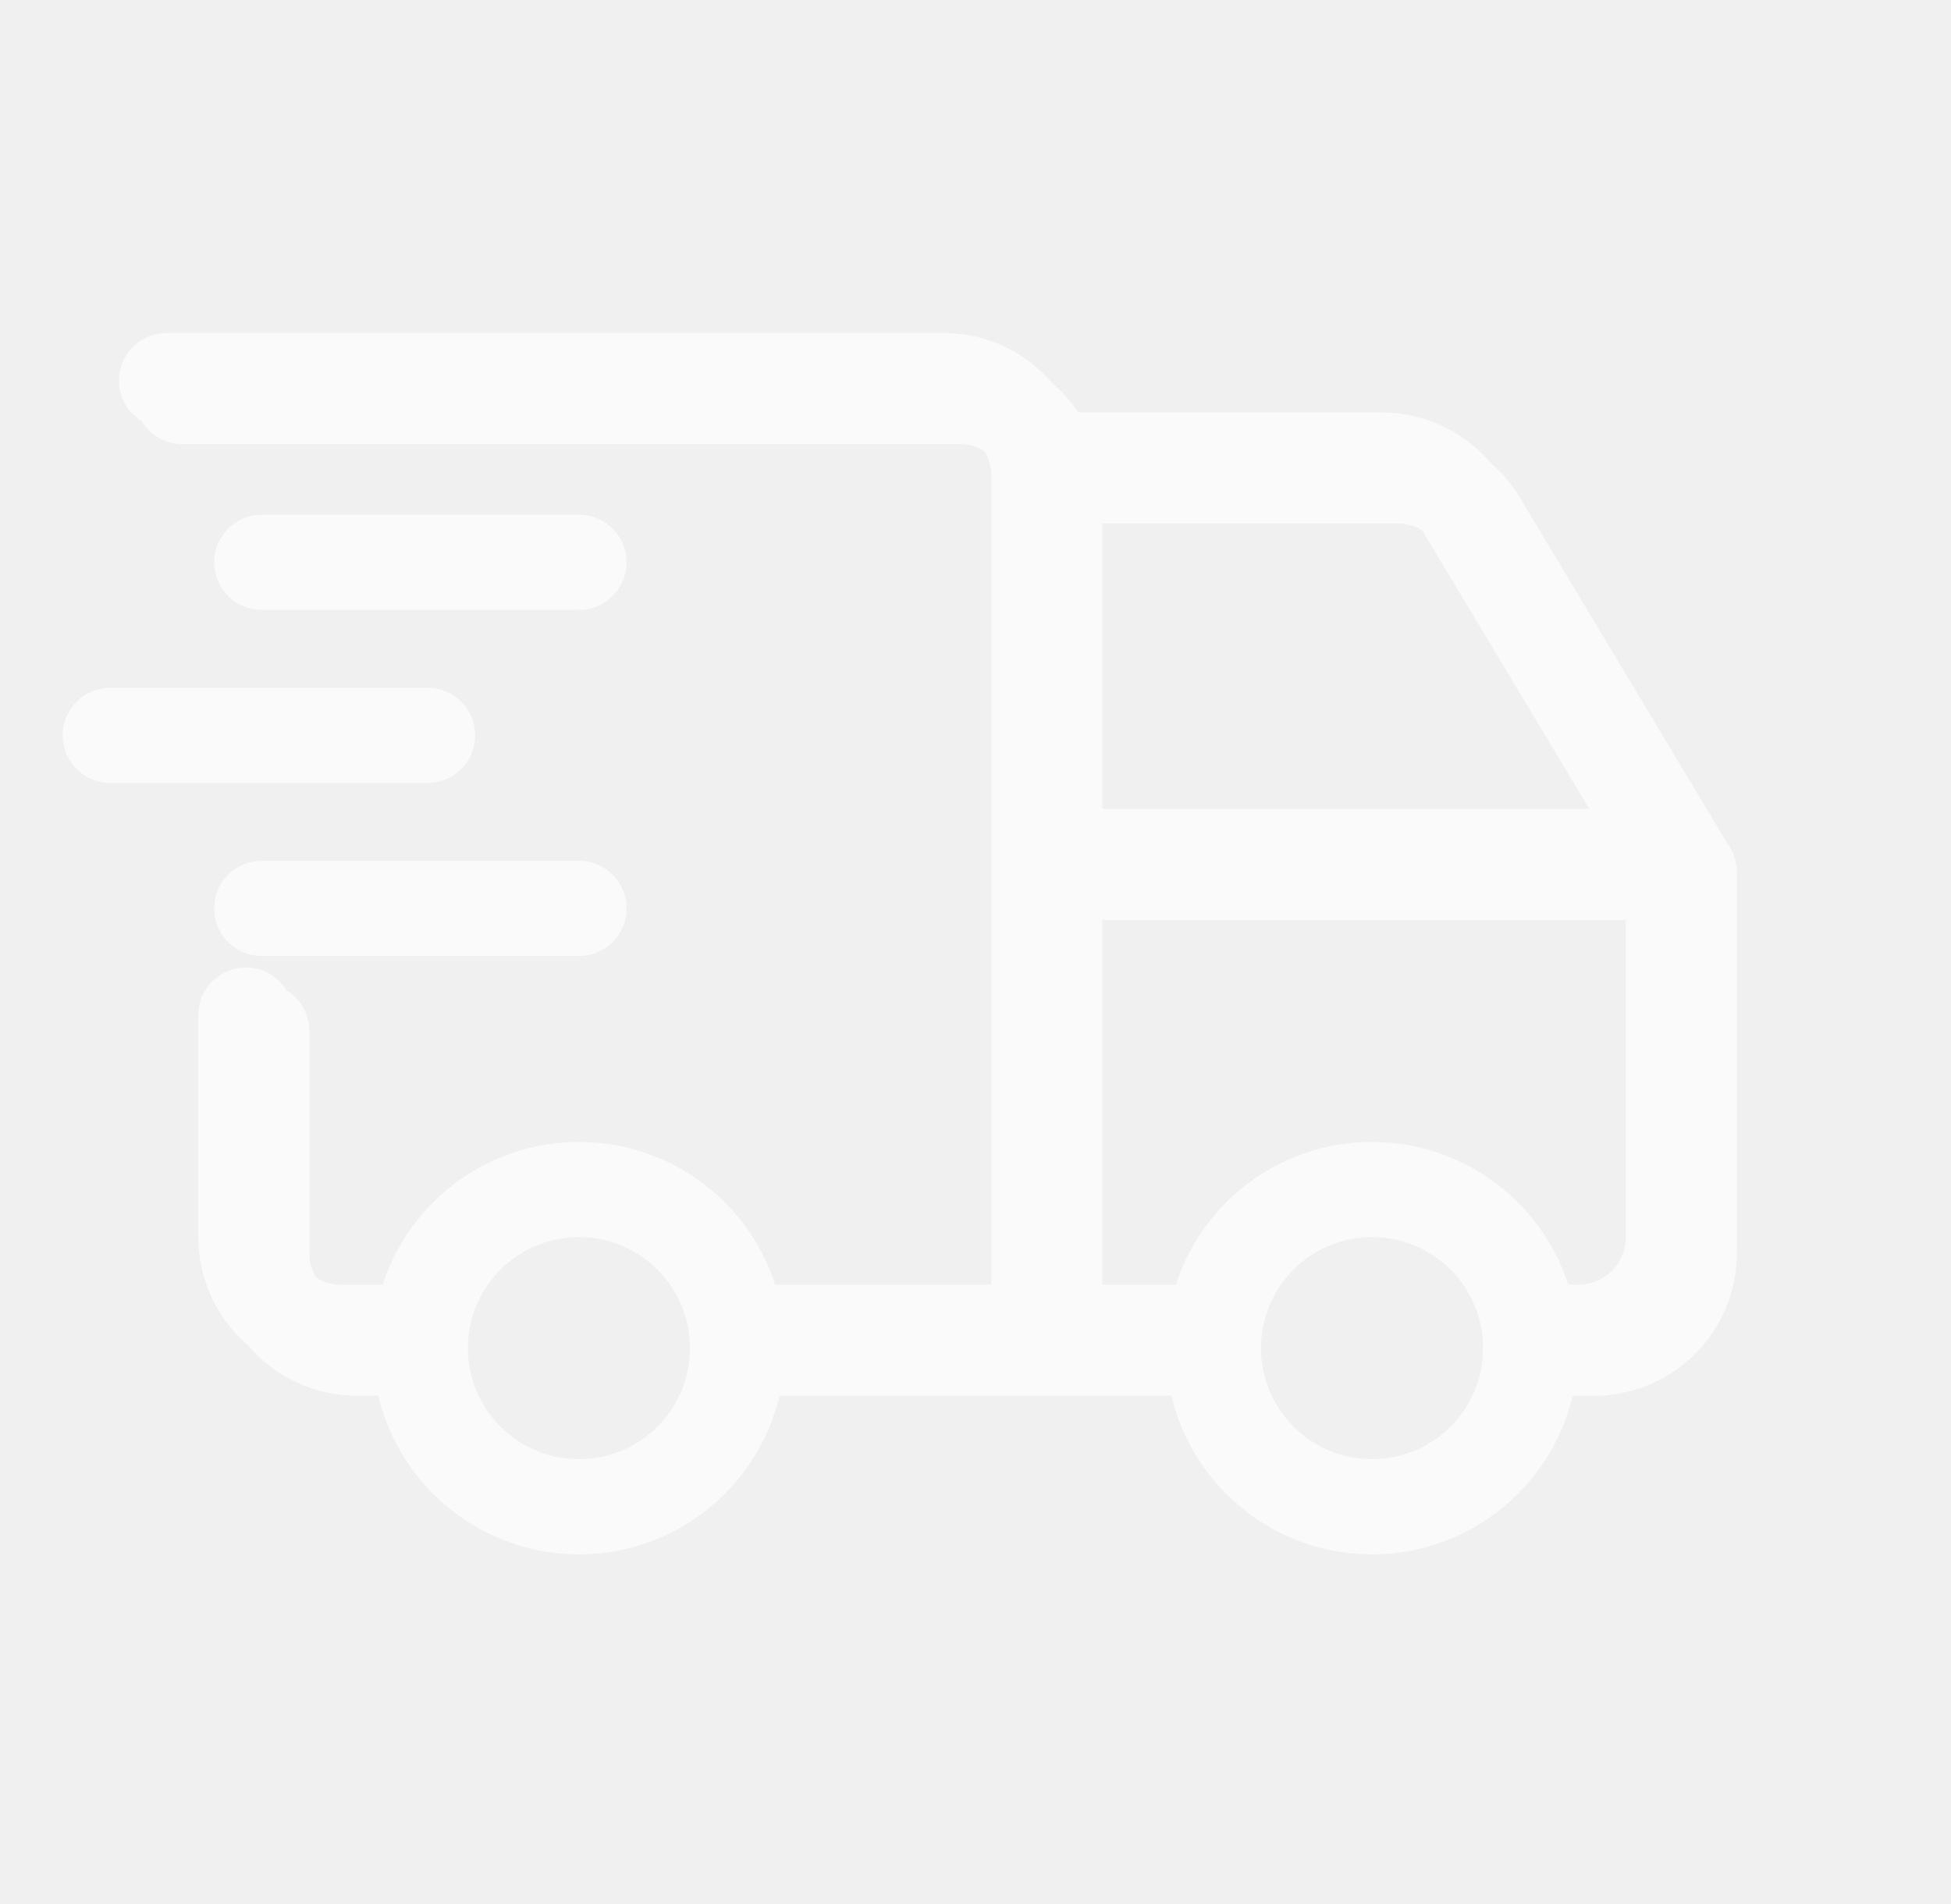
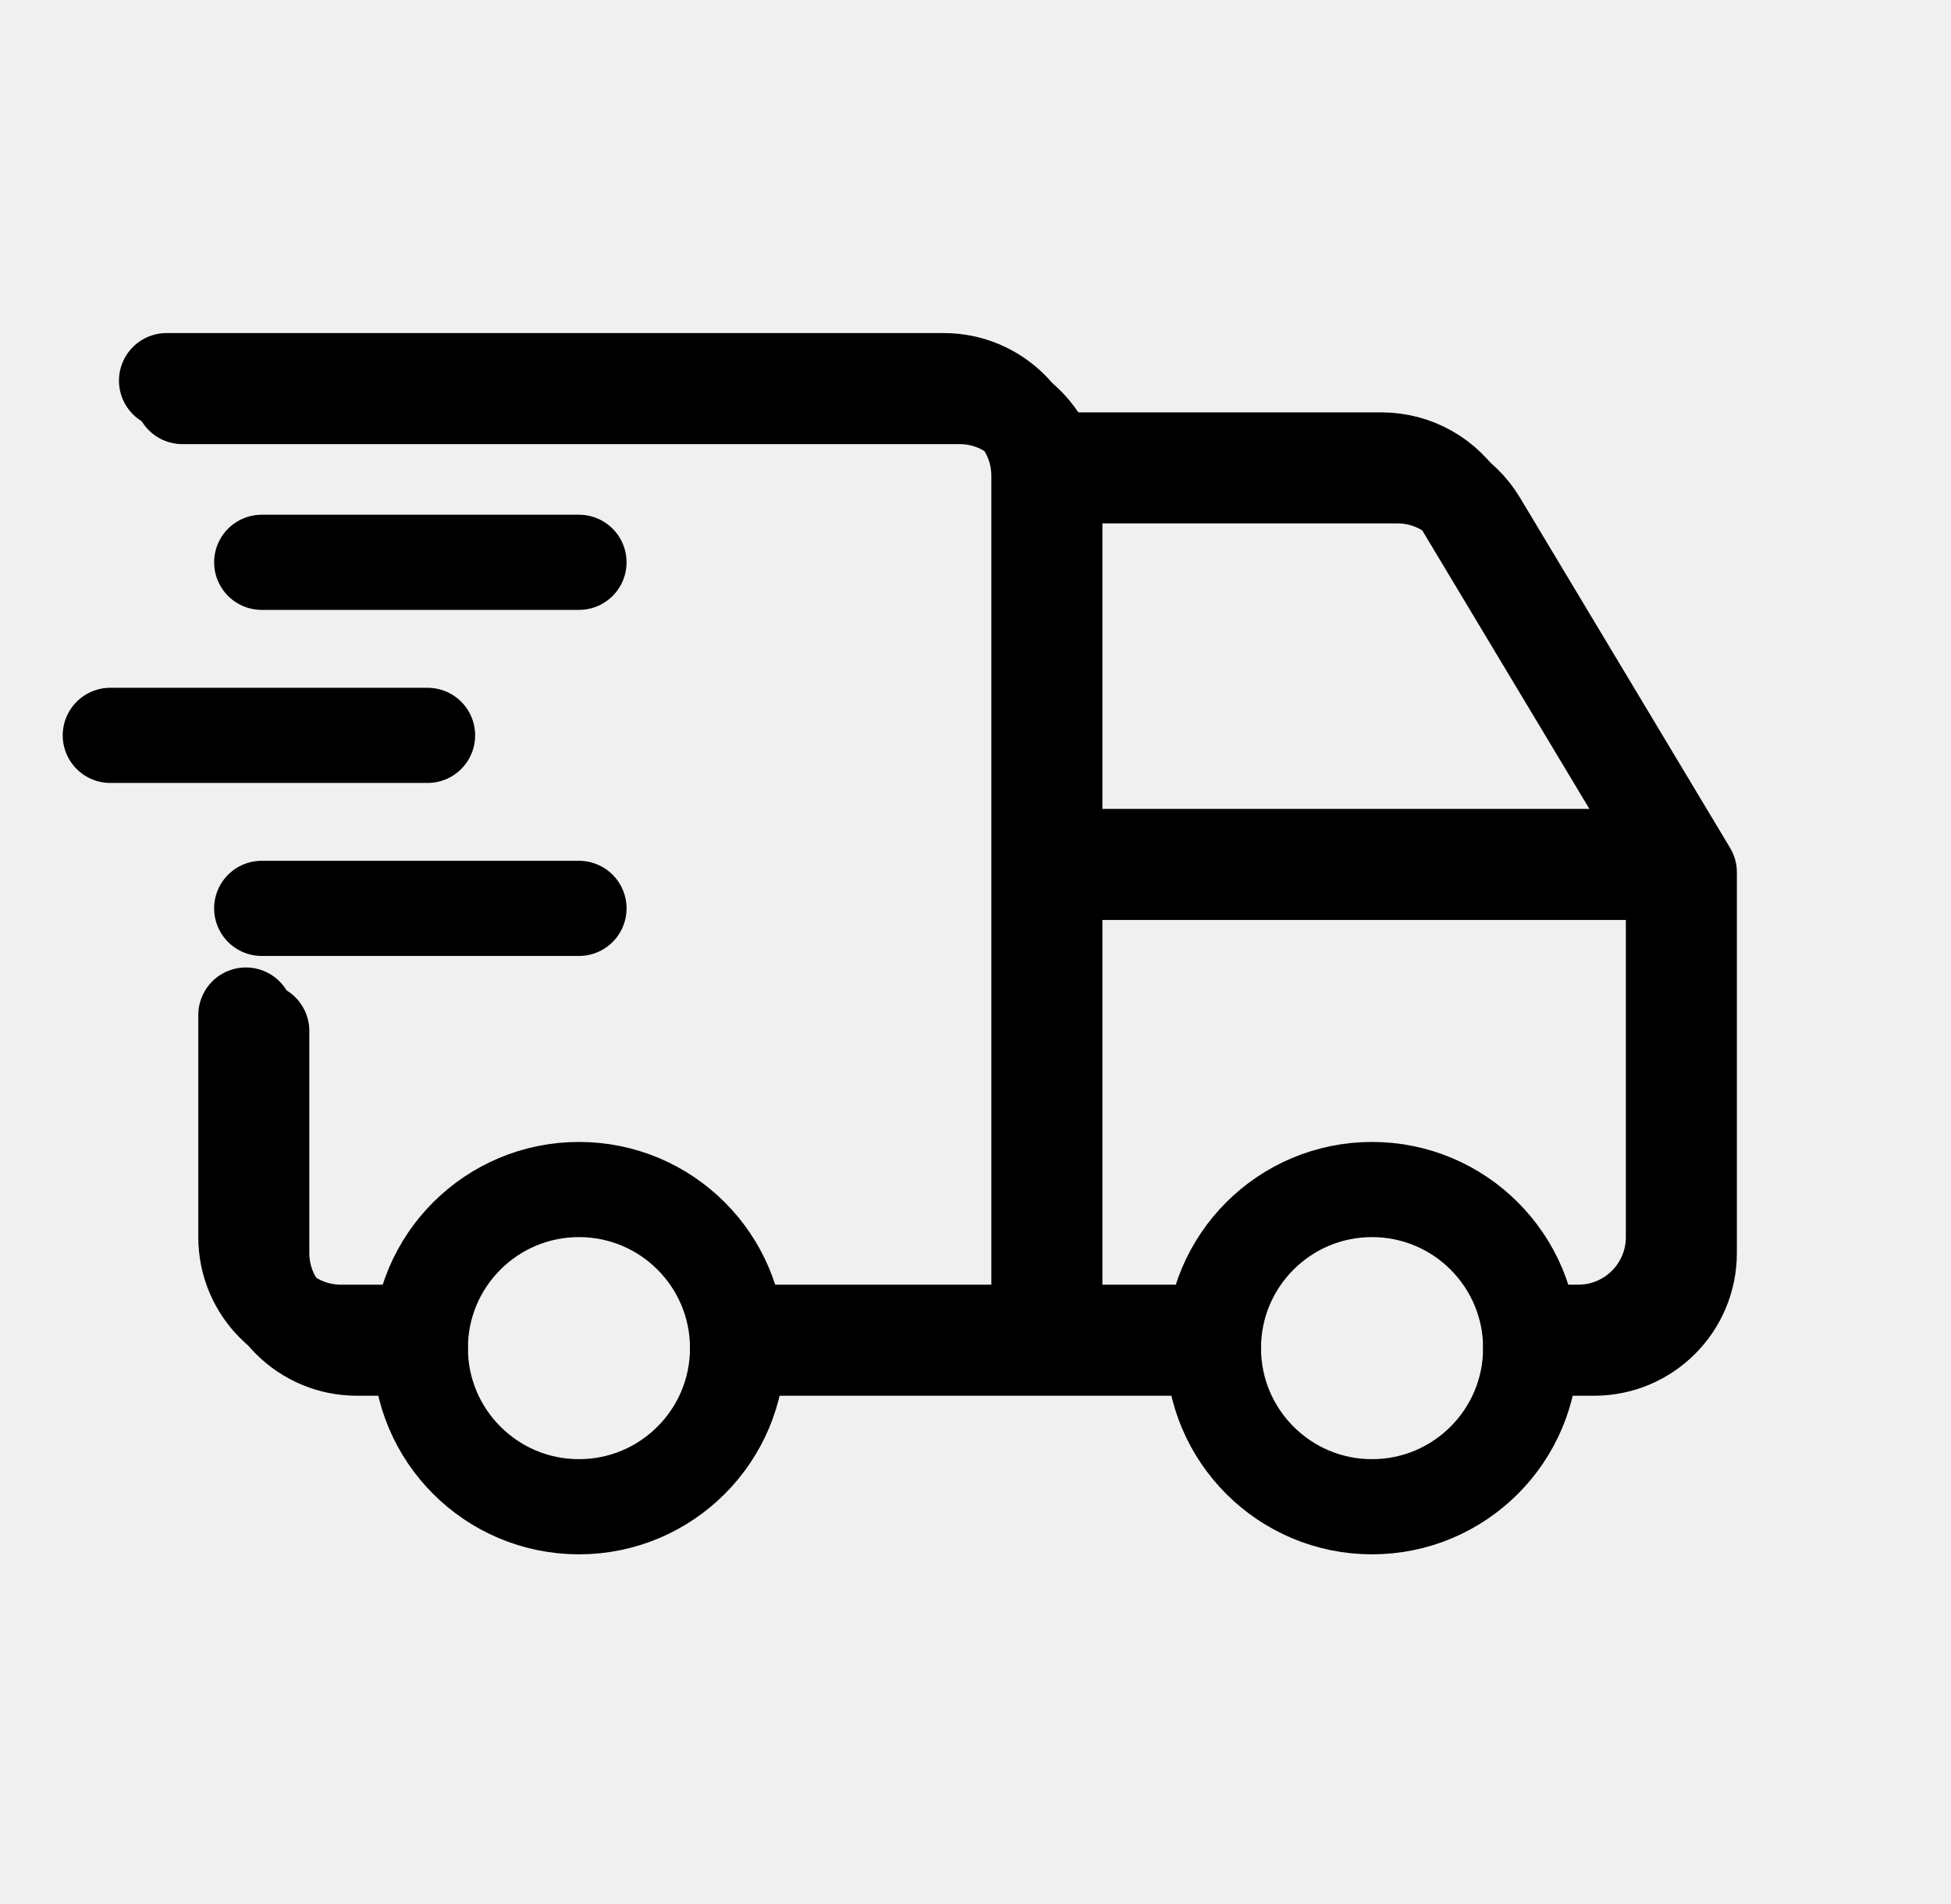
<svg xmlns="http://www.w3.org/2000/svg" width="41" height="40" viewBox="0 0 41 40" fill="none">
  <g clip-path="url(#clip0_2106_335)">
-     <path d="M12.167 31.667C14.008 31.667 15.5 30.174 15.5 28.333C15.5 26.492 14.008 25 12.167 25C10.326 25 8.833 26.492 8.833 28.333C8.833 30.174 10.326 31.667 12.167 31.667Z" stroke="#FAFAFA" stroke-width="2" stroke-linecap="round" stroke-linejoin="round" />
-     <path d="M28.833 31.667C30.674 31.667 32.167 30.174 32.167 28.333C32.167 26.492 30.674 25 28.833 25C26.992 25 25.5 26.492 25.5 28.333C25.5 30.174 26.992 31.667 28.833 31.667Z" stroke="#FAFAFA" stroke-width="2" stroke-linecap="round" stroke-linejoin="round" />
-     <path d="M8.833 28.334H7.5C6.395 28.334 5.5 27.438 5.5 26.334V21.667M3.833 8.334H20.167C21.271 8.334 22.167 9.229 22.167 10.334V28.334M15.5 28.334H25.5M32.167 28.334H33.5C34.605 28.334 35.5 27.438 35.5 26.334V18.334M35.5 18.334H22.167M35.5 18.334L31.083 10.971C30.721 10.369 30.07 10 29.368 10H22.167" stroke="#FAFAFA" stroke-width="2" stroke-linecap="round" stroke-linejoin="round" />
-     <path d="M8.5 28H7.167C6.062 28 5.167 27.105 5.167 26V21.333M3.5 8H19.833C20.938 8 21.833 8.895 21.833 10V28M15.5 28H25.167M32.5 28H33.167C34.271 28 35.167 27.105 35.167 26V18M35.167 18H21.833M35.167 18L30.749 10.638C30.388 10.035 29.737 9.667 29.034 9.667H21.833" stroke="#FAFAFA" stroke-width="2" stroke-linecap="round" stroke-linejoin="round" />
-     <path d="M5.5 11.818H12.167" stroke="#FAFAFA" stroke-width="2" stroke-linecap="round" stroke-linejoin="round" />
-     <path d="M2.318 15.455H8.985" stroke="#FAFAFA" stroke-width="2" stroke-linecap="round" stroke-linejoin="round" />
-     <path d="M5.5 19.091H12.167" stroke="#FAFAFA" stroke-width="2" stroke-linecap="round" stroke-linejoin="round" />
+     <path d="M12.167 31.667C14.008 31.667 15.5 30.174 15.5 28.333C15.5 26.492 14.008 25 12.167 25C10.326 25 8.833 26.492 8.833 28.333C8.833 30.174 10.326 31.667 12.167 31.667Z" stroke="#000000" stroke-width="2" stroke-linecap="round" stroke-linejoin="round" />
+     <path d="M28.833 31.667C30.674 31.667 32.167 30.174 32.167 28.333C32.167 26.492 30.674 25 28.833 25C26.992 25 25.5 26.492 25.5 28.333C25.5 30.174 26.992 31.667 28.833 31.667Z" stroke="#000000" stroke-width="2" stroke-linecap="round" stroke-linejoin="round" />
+     <path d="M8.833 28.334H7.5C6.395 28.334 5.5 27.438 5.5 26.334V21.667M3.833 8.334H20.167C21.271 8.334 22.167 9.229 22.167 10.334V28.334M15.5 28.334H25.5M32.167 28.334H33.5C34.605 28.334 35.5 27.438 35.5 26.334V18.334M35.5 18.334H22.167M35.5 18.334L31.083 10.971C30.721 10.369 30.07 10 29.368 10H22.167" stroke="#000000" stroke-width="2" stroke-linecap="round" stroke-linejoin="round" />
+     <path d="M8.5 28H7.167C6.062 28 5.167 27.105 5.167 26V21.333M3.5 8H19.833C20.938 8 21.833 8.895 21.833 10V28M15.5 28H25.167M32.5 28H33.167C34.271 28 35.167 27.105 35.167 26V18M35.167 18H21.833M35.167 18L30.749 10.638C30.388 10.035 29.737 9.667 29.034 9.667H21.833" stroke="#000000" stroke-width="2" stroke-linecap="round" stroke-linejoin="round" />
+     <path d="M5.5 11.818H12.167" stroke="#000000" stroke-width="2" stroke-linecap="round" stroke-linejoin="round" />
+     <path d="M2.318 15.455H8.985" stroke="#000000" stroke-width="2" stroke-linecap="round" stroke-linejoin="round" />
+     <path d="M5.5 19.091H12.167" stroke="#000000" stroke-width="2" stroke-linecap="round" stroke-linejoin="round" />
  </g>
  <defs>
    <clipPath id="clip0_2106_335">
      <rect width="40" height="40" fill="white" transform="translate(0.5)" />
    </clipPath>
  </defs>
</svg>
